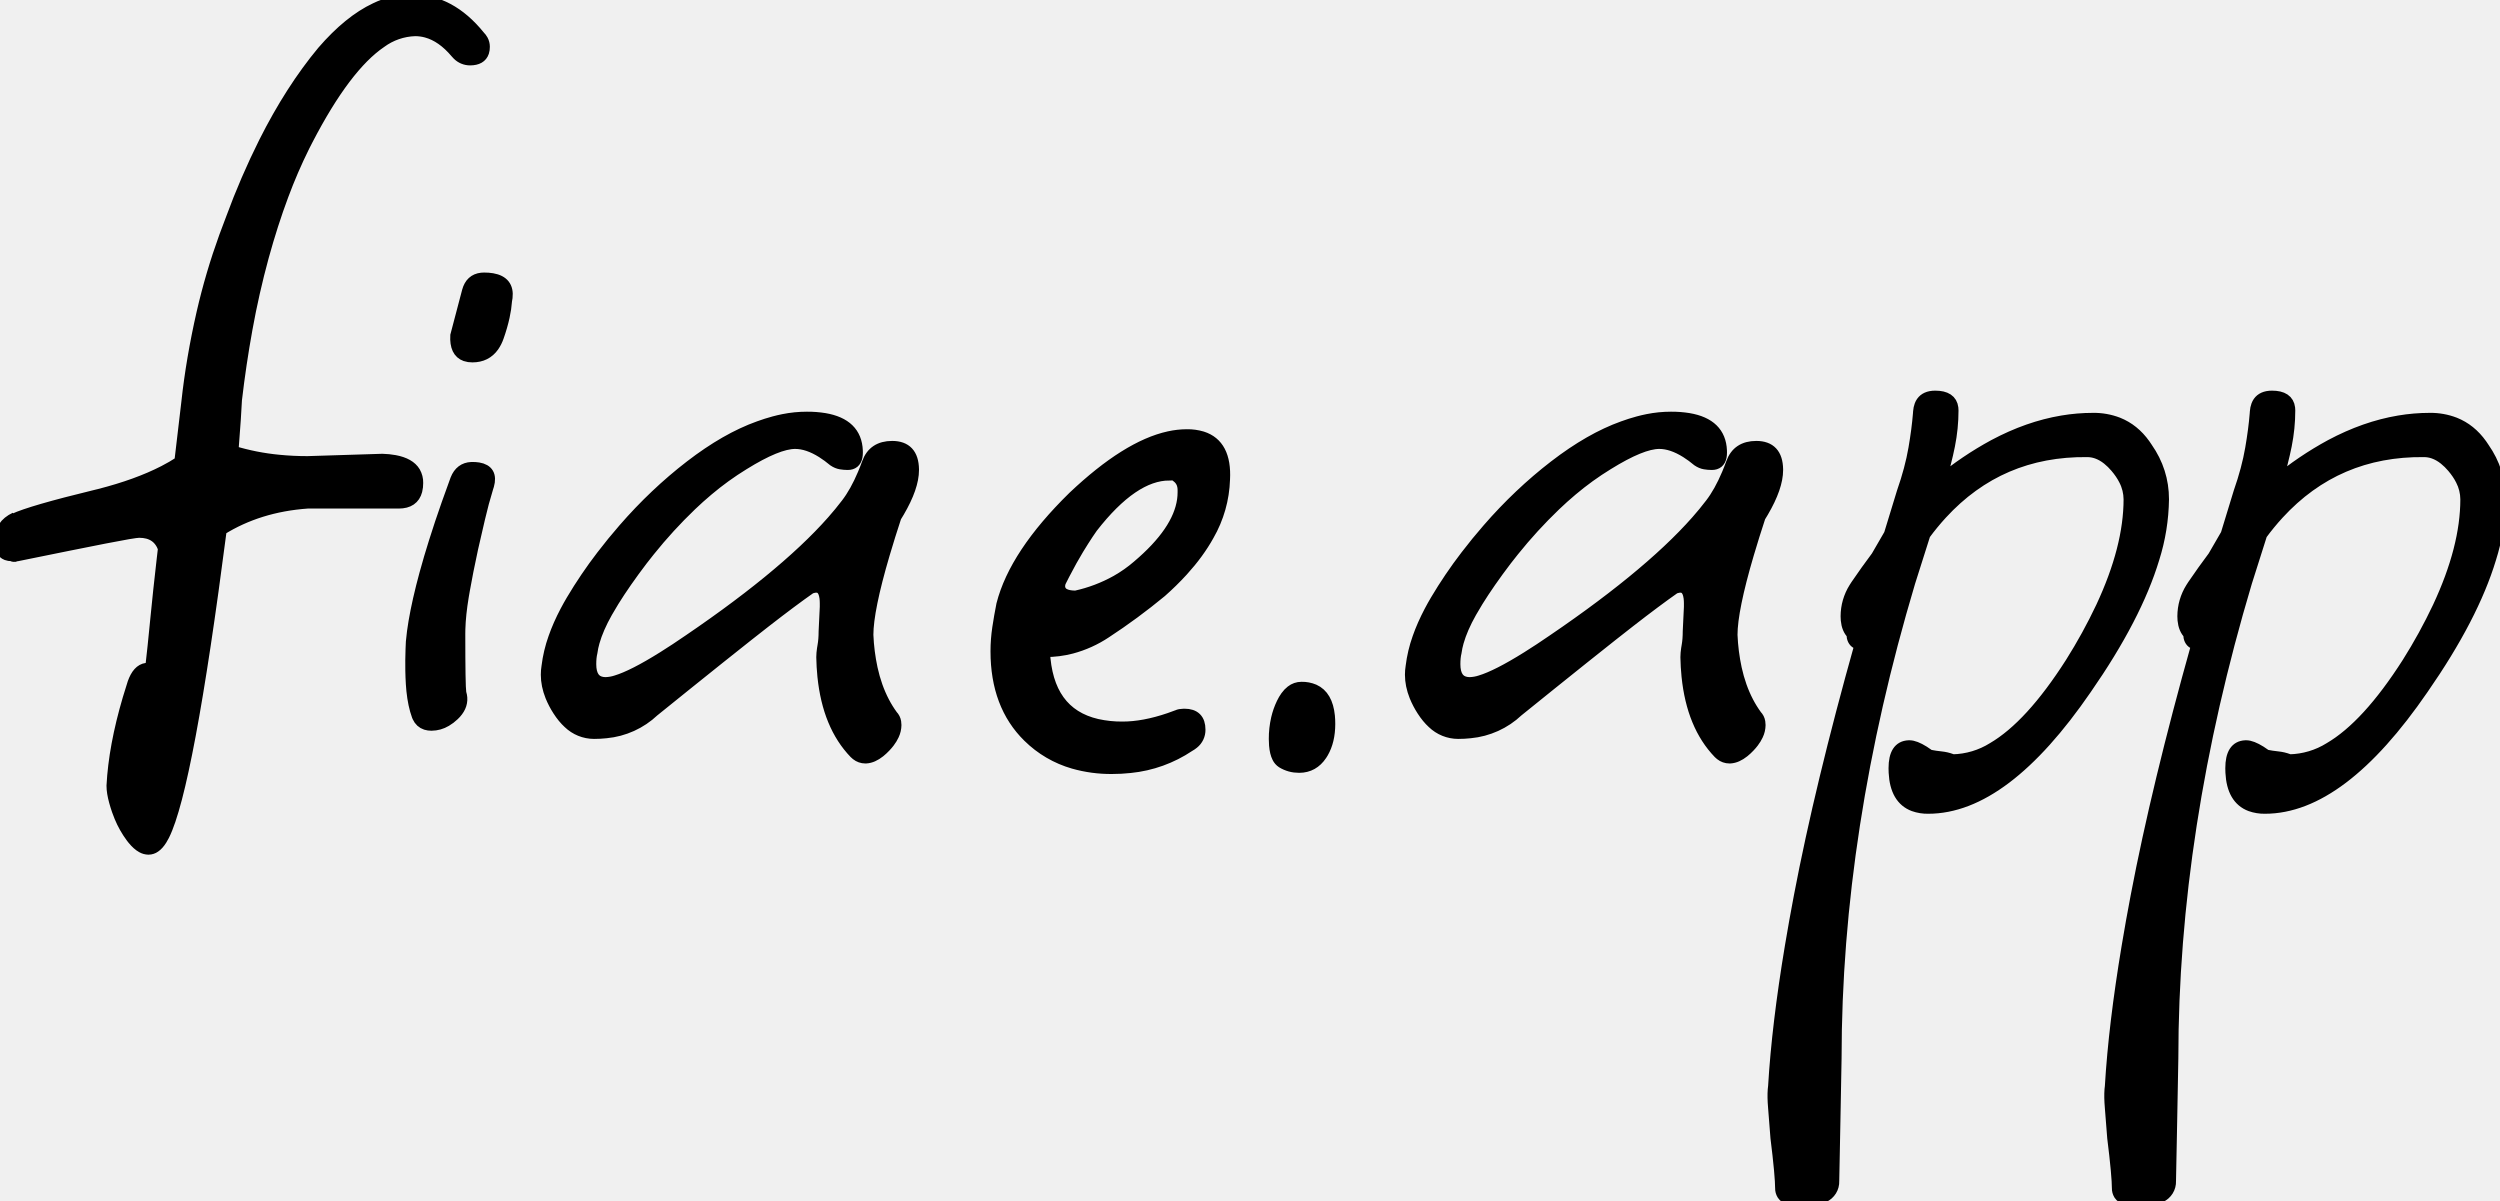
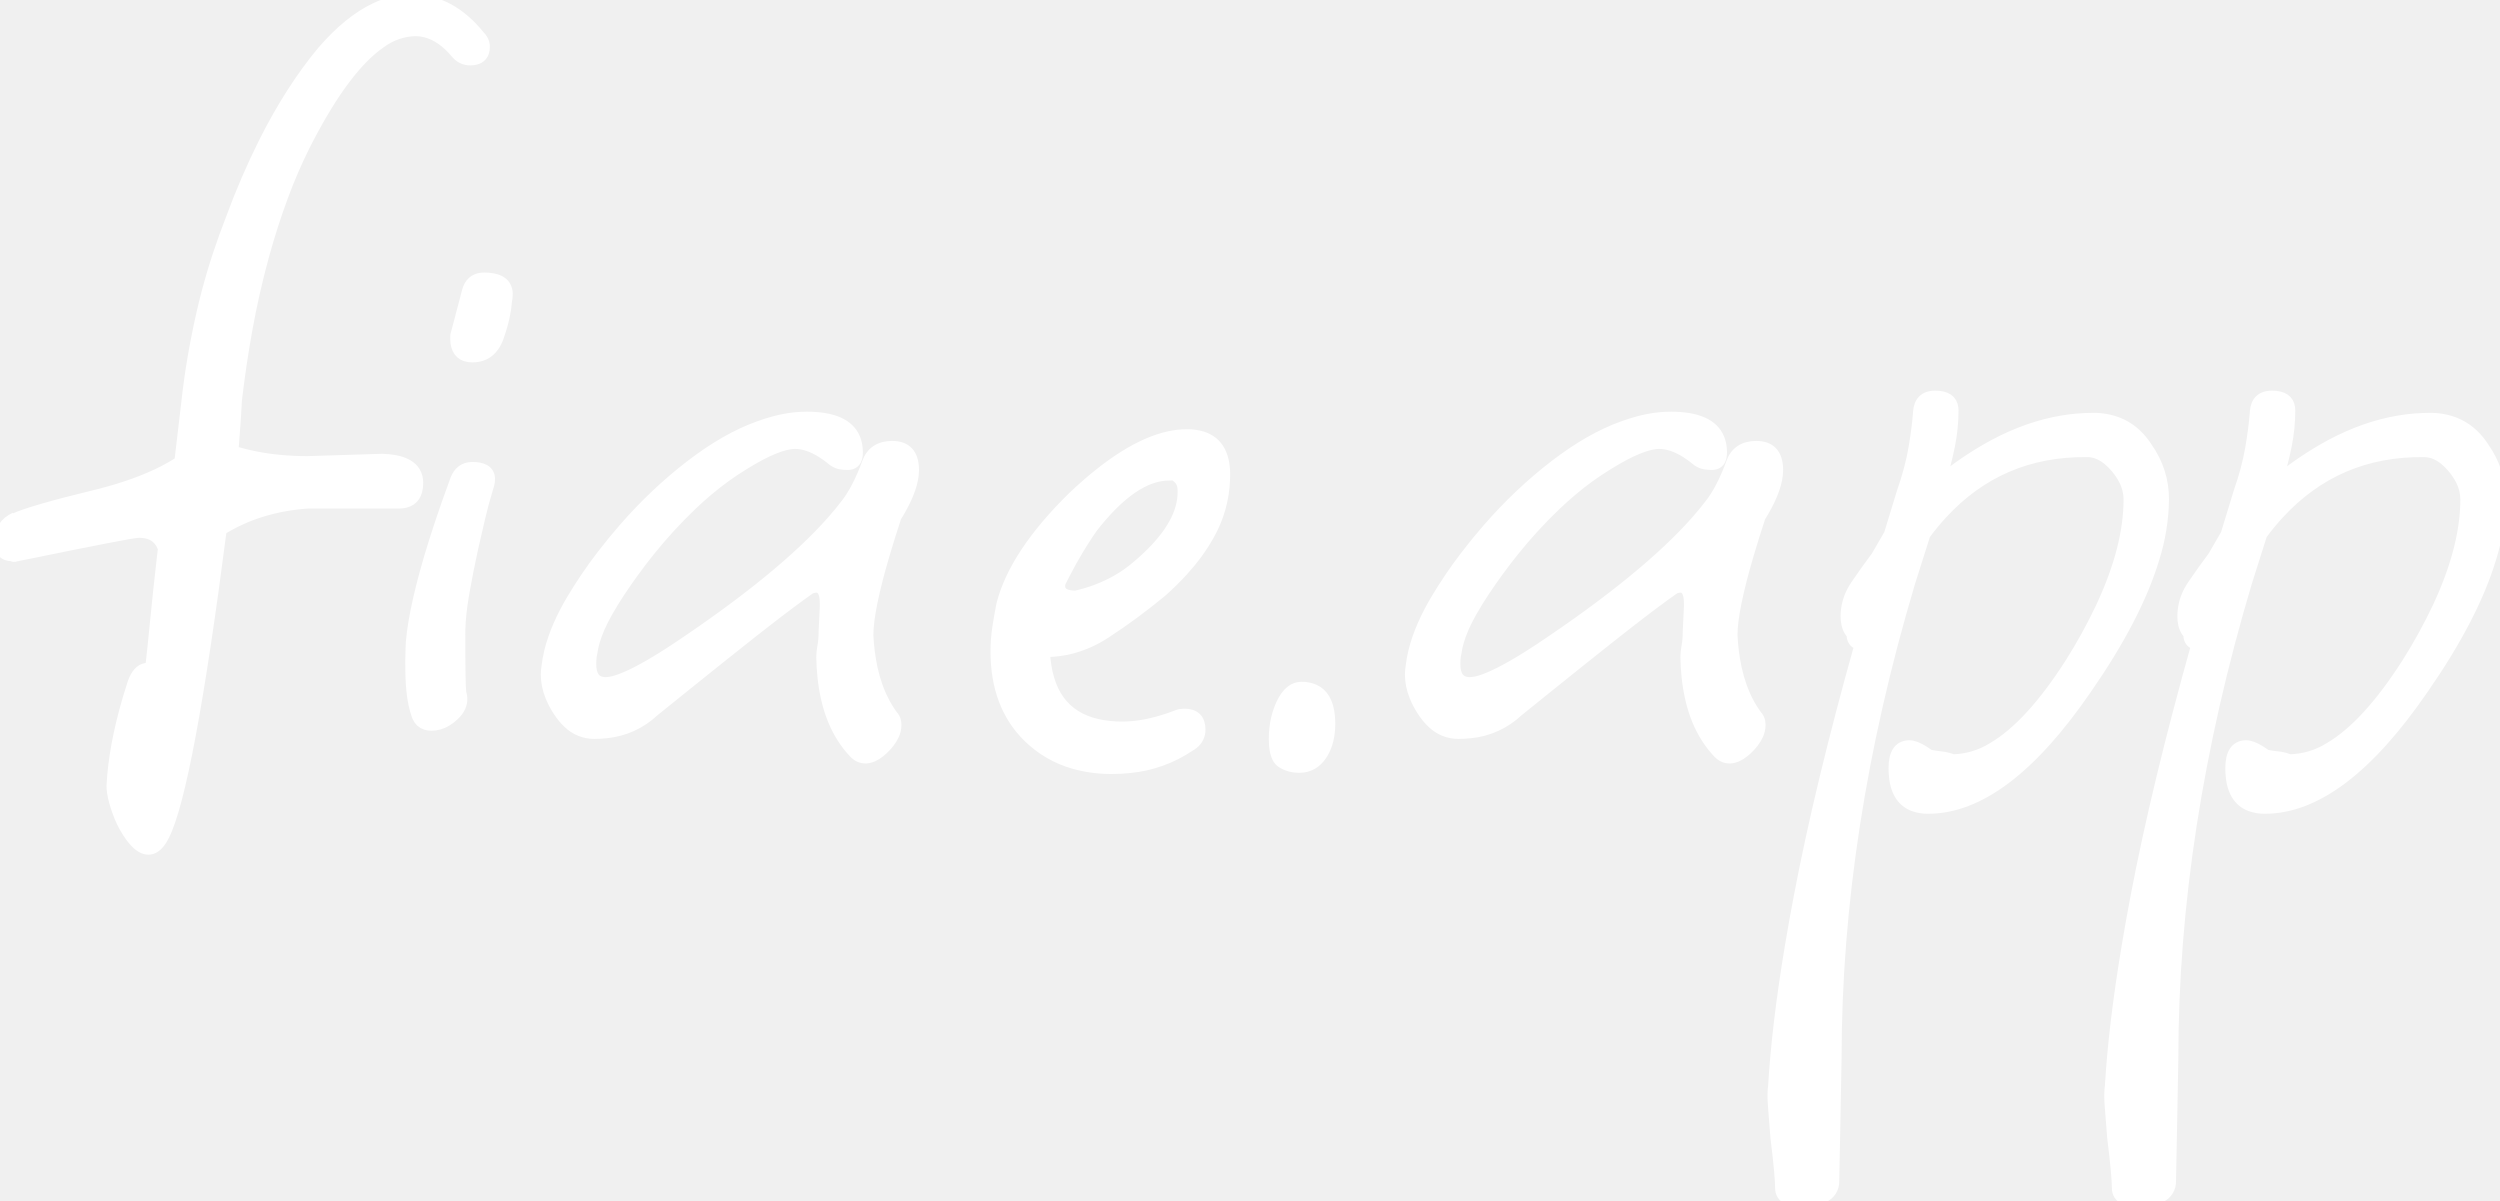
<svg xmlns="http://www.w3.org/2000/svg" height="98.592" viewBox="0 0 205.248 98.592" width="205.248">
-   <path d="m154.08 45.696 1.056-1.824 1.056-3.456q.672-1.92.96-3.6a37.608 37.608 0 0 0 .228-1.501q.092-.708.143-1.343a22.229 22.229 0 0 0 .013-.18 1.837 1.837 0 0 1 .109-.516q.218-.572.85-.697a1.987 1.987 0 0 1 .385-.035q1.31 0 1.428.953a1.614 1.614 0 0 1 .012.199q0 1.44-.288 2.88-.288 1.44-.768 2.976a27.476 27.476 0 0 1 4.443-3.004q2.81-1.499 5.6-1.967a15.279 15.279 0 0 1 2.533-.213 5.484 5.484 0 0 1 2.045.366q1.301.518 2.191 1.767a6.443 6.443 0 0 1 .18.267q1.344 1.92 1.344 4.224a16.843 16.843 0 0 1 -.783 4.855q-1.444 4.783-5.553 10.697-6.72 9.792-12.96 9.792a3.369 3.369 0 0 1 -1.185-.191q-1.482-.556-1.59-2.722a7.042 7.042 0 0 1 -.009-.351q0-1.772 1.178-1.823a1.637 1.637 0 0 1 .07-.001q.44 0 1.161.448a7.947 7.947 0 0 1 .471.32q.48.096.96.144a3.473 3.473 0 0 1 .84.194 3.923 3.923 0 0 1 .12.046 6.497 6.497 0 0 0 3.3-.985q3.097-1.816 6.396-6.983a43.196 43.196 0 0 0 2.519-4.585q2.281-4.884 2.281-8.855a3.508 3.508 0 0 0 -.389-1.579q-.266-.534-.715-1.061a4.847 4.847 0 0 0 -.668-.655q-.435-.346-.89-.505a2.389 2.389 0 0 0 -.794-.136q-7.174-.083-11.956 5.125a20.225 20.225 0 0 0 -1.388 1.691l-1.248 3.936q-6.048 20.256-6.048 39.072l-.096 5.184-.096 4.896a1.355 1.355 0 0 1 -.803 1.297q-.597.3-1.638.331a8.246 8.246 0 0 1 -.247.004q-1.147 0-1.488-.522a.956.956 0 0 1 -.144-.534q0-.462-.089-1.458a50.118 50.118 0 0 0 -.007-.078q-.096-1.056-.288-2.592-.096-1.344-.192-2.448a13.941 13.941 0 0 1 -.033-.462q-.042-.789.033-1.314.294-4.998 1.376-11.487a181.598 181.598 0 0 1 .736-4.113q1.728-9.072 4.992-20.688a.885.885 0 0 1 -.317-.103q-.347-.199-.355-.737a1.721 1.721 0 0 1 0-.024q-.397-.397-.466-1.124a3.376 3.376 0 0 1 -.014-.316 4.384 4.384 0 0 1 .669-2.315 5.395 5.395 0 0 1 .147-.229q.816-1.2 1.68-2.352zm27.648 0 1.056-1.824 1.056-3.456q.672-1.92.96-3.6a37.608 37.608 0 0 0 .228-1.501q.092-.708.143-1.343a22.229 22.229 0 0 0 .013-.18 1.837 1.837 0 0 1 .109-.516q.218-.572.85-.697a1.987 1.987 0 0 1 .385-.035q1.31 0 1.428.953a1.614 1.614 0 0 1 .012.199q0 1.44-.288 2.88-.288 1.44-.768 2.976a27.476 27.476 0 0 1 4.443-3.004q2.81-1.499 5.6-1.967a15.279 15.279 0 0 1 2.533-.213 5.484 5.484 0 0 1 2.045.366q1.301.518 2.191 1.767a6.443 6.443 0 0 1 .18.267q1.344 1.92 1.344 4.224a16.843 16.843 0 0 1 -.783 4.855q-1.444 4.783-5.553 10.697-6.72 9.792-12.96 9.792a3.369 3.369 0 0 1 -1.185-.191q-1.482-.556-1.59-2.722a7.042 7.042 0 0 1 -.009-.351q0-1.772 1.178-1.823a1.637 1.637 0 0 1 .07-.001q.44 0 1.161.448a7.947 7.947 0 0 1 .471.32q.48.096.96.144a3.473 3.473 0 0 1 .84.194 3.923 3.923 0 0 1 .12.046 6.497 6.497 0 0 0 3.3-.985q3.097-1.816 6.396-6.983a43.196 43.196 0 0 0 2.519-4.585q2.281-4.884 2.281-8.855a3.508 3.508 0 0 0 -.389-1.579q-.266-.534-.715-1.061a4.847 4.847 0 0 0 -.668-.655q-.435-.346-.89-.505a2.389 2.389 0 0 0 -.794-.136q-7.174-.083-11.956 5.125a20.225 20.225 0 0 0 -1.388 1.691l-1.248 3.936q-6.048 20.256-6.048 39.072l-.096 5.184-.096 4.896a1.355 1.355 0 0 1 -.803 1.297q-.597.3-1.638.331a8.246 8.246 0 0 1 -.247.004q-1.147 0-1.488-.522a.956.956 0 0 1 -.144-.534q0-.462-.089-1.458a50.118 50.118 0 0 0 -.007-.078q-.096-1.056-.288-2.592-.096-1.344-.192-2.448a13.941 13.941 0 0 1 -.033-.462q-.042-.789.033-1.314.294-4.998 1.376-11.487a181.598 181.598 0 0 1 .736-4.113q1.728-9.072 4.992-20.688a.885.885 0 0 1 -.317-.103q-.347-.199-.355-.737a1.721 1.721 0 0 1 0-.024q-.397-.397-.466-1.124a3.376 3.376 0 0 1 -.014-.316 4.384 4.384 0 0 1 .669-2.315 5.395 5.395 0 0 1 .147-.229q.816-1.2 1.68-2.352zm-180.48-3.168-.096.096q1.397-.652 6.674-1.935a201.115 201.115 0 0 1 .334-.081q3.108-.795 5.291-1.916a14.767 14.767 0 0 0 1.333-.772l.576-4.896q.384-3.552 1.248-7.344a53.422 53.422 0 0 1 1.842-6.242 60.682 60.682 0 0 1 .558-1.486 61.571 61.571 0 0 1 2.708-6.275q2.182-4.334 4.78-7.453 2.165-2.507 4.33-3.526a6.912 6.912 0 0 1 2.966-.698q3.168 0 5.568 2.976a1.415 1.415 0 0 1 .249.328 1.113 1.113 0 0 1 .135.536 1.383 1.383 0 0 1 -.062.434q-.205.619-1.082.622a2.491 2.491 0 0 1 -.008 0 1.406 1.406 0 0 1 -1.013-.425 1.996 1.996 0 0 1 -.139-.151q-1.138-1.351-2.434-1.701a3.535 3.535 0 0 0 -.926-.123 5.002 5.002 0 0 0 -2.816.975q-2.907 1.978-6.017 7.968a56.664 56.664 0 0 0 -.287.561 41.711 41.711 0 0 0 -1.747 4.047q-.87 2.327-1.613 5.025a69.428 69.428 0 0 0 -1.34 5.925 92.572 92.572 0 0 0 -.868 5.835l-.096 1.632-.192 2.592a19.13 19.13 0 0 0 3.804.752 23.882 23.882 0 0 0 2.34.112l6.144-.192a6.779 6.779 0 0 1 1.015.103q1.218.228 1.641.933a1.687 1.687 0 0 1 .224.884 2.506 2.506 0 0 1 -.073.633q-.261.999-1.463.999h-7.488q-4.032.288-7.104 2.208-2.737 21.171-4.694 25.08a4.05 4.05 0 0 1 -.202.36q-.255.408-.537.599a.912.912 0 0 1 -.519.169 1.11 1.11 0 0 1 -.532-.146q-.363-.198-.74-.661a4.927 4.927 0 0 1 -.12-.153 7.769 7.769 0 0 1 -.949-1.676 9.121 9.121 0 0 1 -.203-.532 11.223 11.223 0 0 1 -.223-.716q-.209-.766-.209-1.3.165-3.217 1.323-7.144a47.224 47.224 0 0 1 .405-1.304 3.232 3.232 0 0 1 .202-.458q.462-.849 1.238-.694.192-1.632.432-4.128a219.096 219.096 0 0 1 .238-2.331q.128-1.195.281-2.526a385.498 385.498 0 0 1 .105-.903q-.48-1.344-2.016-1.344-.384 0-2.832.48-2.448.48-7.152 1.44a.409.409 0 0 0 -.147.028.502.502 0 0 0 -.045.02.151.151 0 0 1 -.049.014q-.091.012-.239-.062a1.132 1.132 0 0 1 -.414-.07q-.546-.213-.546-1.082 0-1.344 1.248-1.92zm66.432 9.312.096-2.016v-.288a3.575 3.575 0 0 0 -.027-.46q-.149-1.144-1.127-.822a2.037 2.037 0 0 0 -.094.034q-1.47 1.029-3.699 2.761a209.956 209.956 0 0 0 -1.437 1.127q-2.211 1.749-5.034 4.02a1338.351 1338.351 0 0 0 -2.694 2.172 6.566 6.566 0 0 1 -3.903 1.77 8.893 8.893 0 0 1 -.993.054 3.005 3.005 0 0 1 -2.083-.845q-.451-.413-.845-1.027a6.96 6.96 0 0 1 -.608-1.165q-.359-.898-.359-1.761a4.095 4.095 0 0 1 .055-.674 10.94 10.94 0 0 1 .557-2.351q.37-1.058.962-2.183a21.015 21.015 0 0 1 .497-.89 37.036 37.036 0 0 1 2.479-3.66 45.222 45.222 0 0 1 1.793-2.196q2.544-2.928 5.472-5.184 2.928-2.256 5.616-3.216a15.066 15.066 0 0 1 1.252-.397 12.25 12.25 0 0 1 .764-.179q.96-.192 1.92-.192a8.761 8.761 0 0 1 1.455.11q2.582.437 2.67 2.614a3.858 3.858 0 0 1 .003.156 1.762 1.762 0 0 1 -.031.35q-.125.61-.737.61-.288 0-.576-.048-.288-.048-.576-.24a8.837 8.837 0 0 0 -.949-.696q-1.184-.744-2.219-.744-1.44 0-4.224 1.728a24.006 24.006 0 0 0 -2.957 2.137 28.95 28.95 0 0 0 -1.363 1.223 38.881 38.881 0 0 0 -3.427 3.744 43.724 43.724 0 0 0 -.605.768q-1.396 1.838-2.343 3.365a25.803 25.803 0 0 0 -.537.907q-.75 1.33-1.064 2.441a6.24 6.24 0 0 0 -.184.871q-.096.384-.096.96 0 1.385 1.015 1.521a1.755 1.755 0 0 0 .233.015 3.092 3.092 0 0 0 .868-.153q1.378-.415 3.845-1.958a52.182 52.182 0 0 0 1.047-.673q8.736-5.824 12.857-10.494a24.832 24.832 0 0 0 1.159-1.41q.745-.968 1.374-2.457a18.963 18.963 0 0 0 .354-.903q.48-1.344 2.016-1.344 1.697 0 1.728 1.851a4.151 4.151 0 0 1 0 .069q0 1.397-1.19 3.428a16.883 16.883 0 0 1 -.25.412 101.934 101.934 0 0 0 -.953 3.048q-1.351 4.59-1.351 6.648a16.395 16.395 0 0 0 .349 2.756q.335 1.525.973 2.747a8.776 8.776 0 0 0 .694 1.121.964.964 0 0 1 .268.527 1.375 1.375 0 0 1 .02.241 1.963 1.963 0 0 1 -.19.821q-.134.293-.362.592a4.57 4.57 0 0 1 -.312.363 4.478 4.478 0 0 1 -.452.42q-.576.46-1.106.49a1.307 1.307 0 0 1 -.074.002 1.143 1.143 0 0 1 -.716-.253 1.571 1.571 0 0 1 -.148-.131q-2.184-2.265-2.596-6.304a18.93 18.93 0 0 1 -.092-1.568 3.838 3.838 0 0 1 .016-.336q.015-.164.042-.348a7.584 7.584 0 0 1 .038-.228q.096-.528.096-1.2zm70.944 0 .096-2.016v-.288a3.575 3.575 0 0 0 -.027-.46q-.149-1.144-1.127-.822a2.037 2.037 0 0 0 -.094.034q-1.47 1.029-3.699 2.761a209.956 209.956 0 0 0 -1.437 1.127q-2.211 1.749-5.034 4.02a1338.351 1338.351 0 0 0 -2.694 2.172 6.566 6.566 0 0 1 -3.903 1.77 8.893 8.893 0 0 1 -.993.054 3.005 3.005 0 0 1 -2.083-.845q-.451-.413-.845-1.027a6.96 6.96 0 0 1 -.608-1.165q-.359-.898-.359-1.761a4.095 4.095 0 0 1 .055-.674 10.94 10.94 0 0 1 .557-2.351q.37-1.058.962-2.183a21.015 21.015 0 0 1 .497-.89 37.036 37.036 0 0 1 2.479-3.66 45.222 45.222 0 0 1 1.793-2.196q2.544-2.928 5.472-5.184 2.928-2.256 5.616-3.216a15.066 15.066 0 0 1 1.252-.397 12.25 12.25 0 0 1 .764-.179q.96-.192 1.92-.192a8.761 8.761 0 0 1 1.455.11q2.582.437 2.67 2.614a3.858 3.858 0 0 1 .003.156 1.762 1.762 0 0 1 -.031.35q-.125.61-.737.61-.288 0-.576-.048-.288-.048-.576-.24a8.837 8.837 0 0 0 -.949-.696q-1.184-.744-2.219-.744-1.44 0-4.224 1.728a24.006 24.006 0 0 0 -2.957 2.137 28.95 28.95 0 0 0 -1.363 1.223 38.881 38.881 0 0 0 -3.427 3.744 43.724 43.724 0 0 0 -.605.768q-1.396 1.838-2.343 3.365a25.803 25.803 0 0 0 -.537.907q-.75 1.33-1.064 2.441a6.24 6.24 0 0 0 -.184.871q-.096.384-.096.96 0 1.385 1.015 1.521a1.755 1.755 0 0 0 .233.015 3.092 3.092 0 0 0 .868-.153q1.378-.415 3.845-1.958a52.182 52.182 0 0 0 1.047-.673q8.736-5.824 12.857-10.494a24.832 24.832 0 0 0 1.159-1.41q.745-.968 1.374-2.457a18.963 18.963 0 0 0 .354-.903q.48-1.344 2.016-1.344 1.697 0 1.728 1.851a4.151 4.151 0 0 1 0 .069q0 1.397-1.19 3.428a16.883 16.883 0 0 1 -.25.412 101.934 101.934 0 0 0 -.953 3.048q-1.351 4.59-1.351 6.648a16.395 16.395 0 0 0 .349 2.756q.335 1.525.973 2.747a8.776 8.776 0 0 0 .694 1.121.964.964 0 0 1 .268.527 1.375 1.375 0 0 1 .02.241 1.963 1.963 0 0 1 -.19.821q-.134.293-.362.592a4.57 4.57 0 0 1 -.312.363 4.478 4.478 0 0 1 -.452.42q-.576.46-1.106.49a1.307 1.307 0 0 1 -.074.002 1.143 1.143 0 0 1 -.716-.253 1.571 1.571 0 0 1 -.148-.131q-2.184-2.265-2.596-6.304a18.93 18.93 0 0 1 -.092-1.568 3.838 3.838 0 0 1 .016-.336q.015-.164.042-.348a7.584 7.584 0 0 1 .038-.228q.096-.528.096-1.2zm-52.8 1.632h-.096q.234 5.071 4.336 6.021a9.302 9.302 0 0 0 2.096.219q1.745 0 3.848-.719a18.613 18.613 0 0 0 .664-.241q.174-.087.504-.095a2.855 2.855 0 0 1 .072-.001q1.248 0 1.248 1.248a1.392 1.392 0 0 1 -.527 1.116 2.157 2.157 0 0 1 -.337.228 10.565 10.565 0 0 1 -4.839 1.743 13.478 13.478 0 0 1 -1.497.081 11.208 11.208 0 0 1 -3.156-.424 8.693 8.693 0 0 1 -3.708-2.168q-2.64-2.592-2.64-7.008 0-.96.144-1.92.144-.96.336-1.92 1.055-4.123 5.845-8.821a40.17 40.17 0 0 1 .011-.011q4.408-4.171 7.847-4.923a6.857 6.857 0 0 1 1.465-.165 4.173 4.173 0 0 1 1.257.173q1.965.621 1.815 3.475a9.796 9.796 0 0 1 -1.304 4.584q-.81 1.463-2.123 2.907a23.001 23.001 0 0 1 -1.757 1.725q-2.208 1.824-4.56 3.36a9.472 9.472 0 0 1 -2.799 1.263 8.482 8.482 0 0 1 -2.145.273zm-50.857 5.982a1.479 1.479 0 0 0 .457.066 2.337 2.337 0 0 0 1.191-.335 3.468 3.468 0 0 0 .633-.481q.699-.66.644-1.414a1.681 1.681 0 0 0 -.068-.362.269.269 0 0 1 -.016-.068q-.08-.537-.08-4.828a13.319 13.319 0 0 1 .006-.386q.035-1.201.282-2.686a59.005 59.005 0 0 1 .085-.495q.133-.758.3-1.601a102.369 102.369 0 0 1 .383-1.84l.576-2.496q.288-1.248.672-2.496a3.084 3.084 0 0 0 .06-.188q.342-1.212-.81-1.407a2.998 2.998 0 0 0 -.498-.037 1.855 1.855 0 0 0 -.073.001q-.902.036-1.271.959a130.437 130.437 0 0 0 -.725 2.012q-.572 1.628-1.033 3.096a70.013 70.013 0 0 0 -.786 2.668 50.997 50.997 0 0 0 -.521 2.081q-.221.978-.366 1.833a20.85 20.85 0 0 0 -.217 1.654 40.807 40.807 0 0 0 -.025.591q-.033.93-.018 1.764a24.834 24.834 0 0 0 .043 1.101 13.753 13.753 0 0 0 .044.539q.122 1.188.436 2.053a1.562 1.562 0 0 0 .042.1q.209.458.653.602zm62.185-19.038v-.192a1.509 1.509 0 0 0 -.072-.477 1.222 1.222 0 0 0 -.408-.579 2.259 2.259 0 0 0 -.134-.1q-.374-.256-.538-.092-2.976 0-6.336 4.32a18.925 18.925 0 0 0 -.352.513q-.18.269-.379.585a45.812 45.812 0 0 0 -.421.678q-.54.888-1.143 2.056a51.02 51.02 0 0 0 -.297.584q-.096.192-.096.384a.723.723 0 0 0 .408.69q.306.16.841.173a3.959 3.959 0 0 0 .095.001 12.198 12.198 0 0 0 3.345-1.268 10.806 10.806 0 0 0 1.743-1.228q3.337-2.824 3.7-5.418a4.542 4.542 0 0 0 .044-.63zm9.504 22.56q-.768 0-1.392-.384a1.006 1.006 0 0 1 -.361-.411q-.191-.372-.243-1a6.158 6.158 0 0 1 -.02-.509 7.328 7.328 0 0 1 .187-1.685 6.061 6.061 0 0 1 .437-1.243 3.672 3.672 0 0 1 .328-.559q.2-.277.426-.449a1.339 1.339 0 0 1 .83-.288 2.509 2.509 0 0 1 1.035.198q1.075.482 1.239 2.139a6.468 6.468 0 0 1 .03.639 6.962 6.962 0 0 1 0 .024q-.005 1.39-.562 2.345a3.475 3.475 0 0 1 -.11.175q-.665.998-1.801 1.008a2.621 2.621 0 0 1 -.023 0zm-69.216-35.424.96-3.648q.259-.948 1.136-1.045a1.894 1.894 0 0 1 .208-.011 3.934 3.934 0 0 1 .675.053q1.345.235 1.19 1.526a2.825 2.825 0 0 1 -.041.245 9.412 9.412 0 0 1 -.195 1.323q-.171.786-.477 1.653a3.136 3.136 0 0 1 -.386.769q-.609.863-1.726.863a1.705 1.705 0 0 1 -.566-.086q-.852-.3-.778-1.642z" fill-rule="evenodd" stroke="#000" stroke-linecap="round" stroke-width=".25mm" />
+   <path d="m154.08 45.696 1.056-1.824 1.056-3.456q.672-1.92.96-3.6a37.608 37.608 0 0 0 .228-1.501q.092-.708.143-1.343a22.229 22.229 0 0 0 .013-.18 1.837 1.837 0 0 1 .109-.516q.218-.572.85-.697a1.987 1.987 0 0 1 .385-.035q1.31 0 1.428.953a1.614 1.614 0 0 1 .012.199q0 1.44-.288 2.88-.288 1.44-.768 2.976a27.476 27.476 0 0 1 4.443-3.004q2.81-1.499 5.6-1.967a15.279 15.279 0 0 1 2.533-.213 5.484 5.484 0 0 1 2.045.366q1.301.518 2.191 1.767a6.443 6.443 0 0 1 .18.267q1.344 1.92 1.344 4.224a16.843 16.843 0 0 1 -.783 4.855q-1.444 4.783-5.553 10.697-6.72 9.792-12.96 9.792a3.369 3.369 0 0 1 -1.185-.191q-1.482-.556-1.59-2.722a7.042 7.042 0 0 1 -.009-.351q0-1.772 1.178-1.823a1.637 1.637 0 0 1 .07-.001q.44 0 1.161.448a7.947 7.947 0 0 1 .471.32q.48.096.96.144a3.473 3.473 0 0 1 .84.194 3.923 3.923 0 0 1 .12.046 6.497 6.497 0 0 0 3.3-.985q3.097-1.816 6.396-6.983a43.196 43.196 0 0 0 2.519-4.585q2.281-4.884 2.281-8.855a3.508 3.508 0 0 0 -.389-1.579q-.266-.534-.715-1.061a4.847 4.847 0 0 0 -.668-.655q-.435-.346-.89-.505a2.389 2.389 0 0 0 -.794-.136q-7.174-.083-11.956 5.125a20.225 20.225 0 0 0 -1.388 1.691l-1.248 3.936q-6.048 20.256-6.048 39.072l-.096 5.184-.096 4.896a1.355 1.355 0 0 1 -.803 1.297q-.597.3-1.638.331a8.246 8.246 0 0 1 -.247.004q-1.147 0-1.488-.522a.956.956 0 0 1 -.144-.534q0-.462-.089-1.458a50.118 50.118 0 0 0 -.007-.078q-.096-1.056-.288-2.592-.096-1.344-.192-2.448a13.941 13.941 0 0 1 -.033-.462q-.042-.789.033-1.314.294-4.998 1.376-11.487a181.598 181.598 0 0 1 .736-4.113q1.728-9.072 4.992-20.688a.885.885 0 0 1 -.317-.103q-.347-.199-.355-.737a1.721 1.721 0 0 1 0-.024q-.397-.397-.466-1.124a3.376 3.376 0 0 1 -.014-.316 4.384 4.384 0 0 1 .669-2.315 5.395 5.395 0 0 1 .147-.229q.816-1.2 1.68-2.352zm27.648 0 1.056-1.824 1.056-3.456q.672-1.92.96-3.6a37.608 37.608 0 0 0 .228-1.501q.092-.708.143-1.343a22.229 22.229 0 0 0 .013-.18 1.837 1.837 0 0 1 .109-.516q.218-.572.85-.697a1.987 1.987 0 0 1 .385-.035q1.31 0 1.428.953a1.614 1.614 0 0 1 .012.199q0 1.44-.288 2.88-.288 1.44-.768 2.976a27.476 27.476 0 0 1 4.443-3.004q2.81-1.499 5.6-1.967a15.279 15.279 0 0 1 2.533-.213 5.484 5.484 0 0 1 2.045.366q1.301.518 2.191 1.767a6.443 6.443 0 0 1 .18.267q1.344 1.92 1.344 4.224a16.843 16.843 0 0 1 -.783 4.855q-1.444 4.783-5.553 10.697-6.72 9.792-12.96 9.792a3.369 3.369 0 0 1 -1.185-.191q-1.482-.556-1.59-2.722a7.042 7.042 0 0 1 -.009-.351q0-1.772 1.178-1.823a1.637 1.637 0 0 1 .07-.001q.44 0 1.161.448a7.947 7.947 0 0 1 .471.32q.48.096.96.144a3.473 3.473 0 0 1 .84.194 3.923 3.923 0 0 1 .12.046 6.497 6.497 0 0 0 3.3-.985q3.097-1.816 6.396-6.983a43.196 43.196 0 0 0 2.519-4.585q2.281-4.884 2.281-8.855a3.508 3.508 0 0 0 -.389-1.579q-.266-.534-.715-1.061a4.847 4.847 0 0 0 -.668-.655q-.435-.346-.89-.505a2.389 2.389 0 0 0 -.794-.136q-7.174-.083-11.956 5.125a20.225 20.225 0 0 0 -1.388 1.691l-1.248 3.936q-6.048 20.256-6.048 39.072l-.096 5.184-.096 4.896a1.355 1.355 0 0 1 -.803 1.297q-.597.3-1.638.331a8.246 8.246 0 0 1 -.247.004q-1.147 0-1.488-.522a.956.956 0 0 1 -.144-.534q0-.462-.089-1.458a50.118 50.118 0 0 0 -.007-.078q-.096-1.056-.288-2.592-.096-1.344-.192-2.448a13.941 13.941 0 0 1 -.033-.462q-.042-.789.033-1.314.294-4.998 1.376-11.487a181.598 181.598 0 0 1 .736-4.113q1.728-9.072 4.992-20.688a.885.885 0 0 1 -.317-.103q-.347-.199-.355-.737a1.721 1.721 0 0 1 0-.024q-.397-.397-.466-1.124a3.376 3.376 0 0 1 -.014-.316 4.384 4.384 0 0 1 .669-2.315 5.395 5.395 0 0 1 .147-.229q.816-1.2 1.68-2.352zm-180.48-3.168-.096.096q1.397-.652 6.674-1.935a201.115 201.115 0 0 1 .334-.081q3.108-.795 5.291-1.916a14.767 14.767 0 0 0 1.333-.772l.576-4.896q.384-3.552 1.248-7.344a53.422 53.422 0 0 1 1.842-6.242 60.682 60.682 0 0 1 .558-1.486 61.571 61.571 0 0 1 2.708-6.275q2.182-4.334 4.78-7.453 2.165-2.507 4.33-3.526a6.912 6.912 0 0 1 2.966-.698q3.168 0 5.568 2.976a1.415 1.415 0 0 1 .249.328 1.113 1.113 0 0 1 .135.536 1.383 1.383 0 0 1 -.062.434q-.205.619-1.082.622a2.491 2.491 0 0 1 -.008 0 1.406 1.406 0 0 1 -1.013-.425 1.996 1.996 0 0 1 -.139-.151q-1.138-1.351-2.434-1.701a3.535 3.535 0 0 0 -.926-.123 5.002 5.002 0 0 0 -2.816.975q-2.907 1.978-6.017 7.968a56.664 56.664 0 0 0 -.287.561 41.711 41.711 0 0 0 -1.747 4.047q-.87 2.327-1.613 5.025a69.428 69.428 0 0 0 -1.34 5.925 92.572 92.572 0 0 0 -.868 5.835l-.096 1.632-.192 2.592a19.13 19.13 0 0 0 3.804.752 23.882 23.882 0 0 0 2.34.112l6.144-.192a6.779 6.779 0 0 1 1.015.103q1.218.228 1.641.933a1.687 1.687 0 0 1 .224.884 2.506 2.506 0 0 1 -.073.633q-.261.999-1.463.999h-7.488q-4.032.288-7.104 2.208-2.737 21.171-4.694 25.08a4.05 4.05 0 0 1 -.202.36q-.255.408-.537.599a.912.912 0 0 1 -.519.169 1.11 1.11 0 0 1 -.532-.146q-.363-.198-.74-.661a4.927 4.927 0 0 1 -.12-.153 7.769 7.769 0 0 1 -.949-1.676 9.121 9.121 0 0 1 -.203-.532 11.223 11.223 0 0 1 -.223-.716q-.209-.766-.209-1.3.165-3.217 1.323-7.144a47.224 47.224 0 0 1 .405-1.304 3.232 3.232 0 0 1 .202-.458q.462-.849 1.238-.694.192-1.632.432-4.128a219.096 219.096 0 0 1 .238-2.331q.128-1.195.281-2.526a385.498 385.498 0 0 1 .105-.903q-.48-1.344-2.016-1.344-.384 0-2.832.48-2.448.48-7.152 1.44a.409.409 0 0 0 -.147.028.502.502 0 0 0 -.045.02.151.151 0 0 1 -.049.014q-.091.012-.239-.062a1.132 1.132 0 0 1 -.414-.07q-.546-.213-.546-1.082 0-1.344 1.248-1.92zm66.432 9.312.096-2.016v-.288a3.575 3.575 0 0 0 -.027-.46q-.149-1.144-1.127-.822a2.037 2.037 0 0 0 -.094.034q-1.47 1.029-3.699 2.761a209.956 209.956 0 0 0 -1.437 1.127q-2.211 1.749-5.034 4.02a1338.351 1338.351 0 0 0 -2.694 2.172 6.566 6.566 0 0 1 -3.903 1.77 8.893 8.893 0 0 1 -.993.054 3.005 3.005 0 0 1 -2.083-.845q-.451-.413-.845-1.027a6.96 6.96 0 0 1 -.608-1.165q-.359-.898-.359-1.761a4.095 4.095 0 0 1 .055-.674 10.94 10.94 0 0 1 .557-2.351q.37-1.058.962-2.183a21.015 21.015 0 0 1 .497-.89 37.036 37.036 0 0 1 2.479-3.66 45.222 45.222 0 0 1 1.793-2.196q2.544-2.928 5.472-5.184 2.928-2.256 5.616-3.216a15.066 15.066 0 0 1 1.252-.397 12.25 12.25 0 0 1 .764-.179q.96-.192 1.92-.192a8.761 8.761 0 0 1 1.455.11q2.582.437 2.67 2.614a3.858 3.858 0 0 1 .003.156 1.762 1.762 0 0 1 -.031.35q-.125.61-.737.61-.288 0-.576-.048-.288-.048-.576-.24a8.837 8.837 0 0 0 -.949-.696q-1.184-.744-2.219-.744-1.44 0-4.224 1.728a24.006 24.006 0 0 0 -2.957 2.137 28.95 28.95 0 0 0 -1.363 1.223 38.881 38.881 0 0 0 -3.427 3.744 43.724 43.724 0 0 0 -.605.768q-1.396 1.838-2.343 3.365a25.803 25.803 0 0 0 -.537.907q-.75 1.33-1.064 2.441a6.24 6.24 0 0 0 -.184.871q-.096.384-.096.96 0 1.385 1.015 1.521a1.755 1.755 0 0 0 .233.015 3.092 3.092 0 0 0 .868-.153q1.378-.415 3.845-1.958a52.182 52.182 0 0 0 1.047-.673q8.736-5.824 12.857-10.494a24.832 24.832 0 0 0 1.159-1.41q.745-.968 1.374-2.457a18.963 18.963 0 0 0 .354-.903q.48-1.344 2.016-1.344 1.697 0 1.728 1.851a4.151 4.151 0 0 1 0 .069q0 1.397-1.19 3.428a16.883 16.883 0 0 1 -.25.412 101.934 101.934 0 0 0 -.953 3.048q-1.351 4.59-1.351 6.648a16.395 16.395 0 0 0 .349 2.756q.335 1.525.973 2.747a8.776 8.776 0 0 0 .694 1.121.964.964 0 0 1 .268.527 1.375 1.375 0 0 1 .02.241 1.963 1.963 0 0 1 -.19.821q-.134.293-.362.592a4.57 4.57 0 0 1 -.312.363 4.478 4.478 0 0 1 -.452.42q-.576.46-1.106.49a1.307 1.307 0 0 1 -.074.002 1.143 1.143 0 0 1 -.716-.253 1.571 1.571 0 0 1 -.148-.131q-2.184-2.265-2.596-6.304a18.93 18.93 0 0 1 -.092-1.568 3.838 3.838 0 0 1 .016-.336q.015-.164.042-.348a7.584 7.584 0 0 1 .038-.228q.096-.528.096-1.2zm70.944 0 .096-2.016v-.288a3.575 3.575 0 0 0 -.027-.46q-.149-1.144-1.127-.822a2.037 2.037 0 0 0 -.094.034q-1.47 1.029-3.699 2.761a209.956 209.956 0 0 0 -1.437 1.127q-2.211 1.749-5.034 4.02a1338.351 1338.351 0 0 0 -2.694 2.172 6.566 6.566 0 0 1 -3.903 1.77 8.893 8.893 0 0 1 -.993.054 3.005 3.005 0 0 1 -2.083-.845q-.451-.413-.845-1.027a6.96 6.96 0 0 1 -.608-1.165q-.359-.898-.359-1.761a4.095 4.095 0 0 1 .055-.674 10.94 10.94 0 0 1 .557-2.351q.37-1.058.962-2.183a21.015 21.015 0 0 1 .497-.89 37.036 37.036 0 0 1 2.479-3.66 45.222 45.222 0 0 1 1.793-2.196q2.544-2.928 5.472-5.184 2.928-2.256 5.616-3.216a15.066 15.066 0 0 1 1.252-.397 12.25 12.25 0 0 1 .764-.179q.96-.192 1.92-.192a8.761 8.761 0 0 1 1.455.11q2.582.437 2.67 2.614a3.858 3.858 0 0 1 .003.156 1.762 1.762 0 0 1 -.031.35q-.125.61-.737.61-.288 0-.576-.048-.288-.048-.576-.24a8.837 8.837 0 0 0 -.949-.696q-1.184-.744-2.219-.744-1.44 0-4.224 1.728a24.006 24.006 0 0 0 -2.957 2.137 28.95 28.95 0 0 0 -1.363 1.223 38.881 38.881 0 0 0 -3.427 3.744 43.724 43.724 0 0 0 -.605.768q-1.396 1.838-2.343 3.365a25.803 25.803 0 0 0 -.537.907q-.75 1.33-1.064 2.441a6.24 6.24 0 0 0 -.184.871q-.096.384-.096.96 0 1.385 1.015 1.521a1.755 1.755 0 0 0 .233.015 3.092 3.092 0 0 0 .868-.153q1.378-.415 3.845-1.958a52.182 52.182 0 0 0 1.047-.673q8.736-5.824 12.857-10.494a24.832 24.832 0 0 0 1.159-1.41q.745-.968 1.374-2.457a18.963 18.963 0 0 0 .354-.903q.48-1.344 2.016-1.344 1.697 0 1.728 1.851a4.151 4.151 0 0 1 0 .069q0 1.397-1.19 3.428a16.883 16.883 0 0 1 -.25.412 101.934 101.934 0 0 0 -.953 3.048q-1.351 4.59-1.351 6.648a16.395 16.395 0 0 0 .349 2.756q.335 1.525.973 2.747a8.776 8.776 0 0 0 .694 1.121.964.964 0 0 1 .268.527 1.375 1.375 0 0 1 .02.241 1.963 1.963 0 0 1 -.19.821q-.134.293-.362.592a4.57 4.57 0 0 1 -.312.363 4.478 4.478 0 0 1 -.452.42q-.576.46-1.106.49a1.307 1.307 0 0 1 -.074.002 1.143 1.143 0 0 1 -.716-.253 1.571 1.571 0 0 1 -.148-.131q-2.184-2.265-2.596-6.304a18.93 18.93 0 0 1 -.092-1.568 3.838 3.838 0 0 1 .016-.336q.015-.164.042-.348a7.584 7.584 0 0 1 .038-.228q.096-.528.096-1.2zm-52.8 1.632h-.096q.234 5.071 4.336 6.021a9.302 9.302 0 0 0 2.096.219q1.745 0 3.848-.719a18.613 18.613 0 0 0 .664-.241q.174-.087.504-.095a2.855 2.855 0 0 1 .072-.001q1.248 0 1.248 1.248a1.392 1.392 0 0 1 -.527 1.116 2.157 2.157 0 0 1 -.337.228 10.565 10.565 0 0 1 -4.839 1.743 13.478 13.478 0 0 1 -1.497.081 11.208 11.208 0 0 1 -3.156-.424 8.693 8.693 0 0 1 -3.708-2.168q-2.64-2.592-2.64-7.008 0-.96.144-1.92.144-.96.336-1.92 1.055-4.123 5.845-8.821a40.17 40.17 0 0 1 .011-.011q4.408-4.171 7.847-4.923a6.857 6.857 0 0 1 1.465-.165 4.173 4.173 0 0 1 1.257.173q1.965.621 1.815 3.475a9.796 9.796 0 0 1 -1.304 4.584q-.81 1.463-2.123 2.907a23.001 23.001 0 0 1 -1.757 1.725q-2.208 1.824-4.56 3.36a9.472 9.472 0 0 1 -2.799 1.263 8.482 8.482 0 0 1 -2.145.273zm-50.857 5.982a1.479 1.479 0 0 0 .457.066 2.337 2.337 0 0 0 1.191-.335 3.468 3.468 0 0 0 .633-.481q.699-.66.644-1.414a1.681 1.681 0 0 0 -.068-.362.269.269 0 0 1 -.016-.068q-.08-.537-.08-4.828a13.319 13.319 0 0 1 .006-.386q.035-1.201.282-2.686a59.005 59.005 0 0 1 .085-.495q.133-.758.3-1.601a102.369 102.369 0 0 1 .383-1.84l.576-2.496q.288-1.248.672-2.496a3.084 3.084 0 0 0 .06-.188q.342-1.212-.81-1.407a2.998 2.998 0 0 0 -.498-.037 1.855 1.855 0 0 0 -.073.001q-.902.036-1.271.959a130.437 130.437 0 0 0 -.725 2.012q-.572 1.628-1.033 3.096a70.013 70.013 0 0 0 -.786 2.668 50.997 50.997 0 0 0 -.521 2.081q-.221.978-.366 1.833a20.85 20.85 0 0 0 -.217 1.654 40.807 40.807 0 0 0 -.025.591q-.033.93-.018 1.764a24.834 24.834 0 0 0 .043 1.101 13.753 13.753 0 0 0 .044.539q.122 1.188.436 2.053a1.562 1.562 0 0 0 .042.1q.209.458.653.602zm62.185-19.038v-.192a1.509 1.509 0 0 0 -.072-.477 1.222 1.222 0 0 0 -.408-.579 2.259 2.259 0 0 0 -.134-.1q-.374-.256-.538-.092-2.976 0-6.336 4.32a18.925 18.925 0 0 0 -.352.513q-.18.269-.379.585a45.812 45.812 0 0 0 -.421.678q-.54.888-1.143 2.056a51.02 51.02 0 0 0 -.297.584q-.096.192-.096.384a.723.723 0 0 0 .408.69q.306.16.841.173a3.959 3.959 0 0 0 .095.001 12.198 12.198 0 0 0 3.345-1.268 10.806 10.806 0 0 0 1.743-1.228q3.337-2.824 3.7-5.418a4.542 4.542 0 0 0 .044-.63zm9.504 22.56q-.768 0-1.392-.384a1.006 1.006 0 0 1 -.361-.411q-.191-.372-.243-1a6.158 6.158 0 0 1 -.02-.509 7.328 7.328 0 0 1 .187-1.685 6.061 6.061 0 0 1 .437-1.243 3.672 3.672 0 0 1 .328-.559q.2-.277.426-.449a1.339 1.339 0 0 1 .83-.288 2.509 2.509 0 0 1 1.035.198q1.075.482 1.239 2.139a6.468 6.468 0 0 1 .03.639 6.962 6.962 0 0 1 0 .024q-.005 1.39-.562 2.345a3.475 3.475 0 0 1 -.11.175q-.665.998-1.801 1.008a2.621 2.621 0 0 1 -.023 0zm-69.216-35.424.96-3.648q.259-.948 1.136-1.045a1.894 1.894 0 0 1 .208-.011 3.934 3.934 0 0 1 .675.053q1.345.235 1.19 1.526a2.825 2.825 0 0 1 -.041.245 9.412 9.412 0 0 1 -.195 1.323q-.171.786-.477 1.653a3.136 3.136 0 0 1 -.386.769q-.609.863-1.726.863a1.705 1.705 0 0 1 -.566-.086q-.852-.3-.778-1.642z" fill-rule="evenodd" fill="#fff" stroke="#fff" stroke-linecap="round" stroke-width=".25mm" />
</svg>
